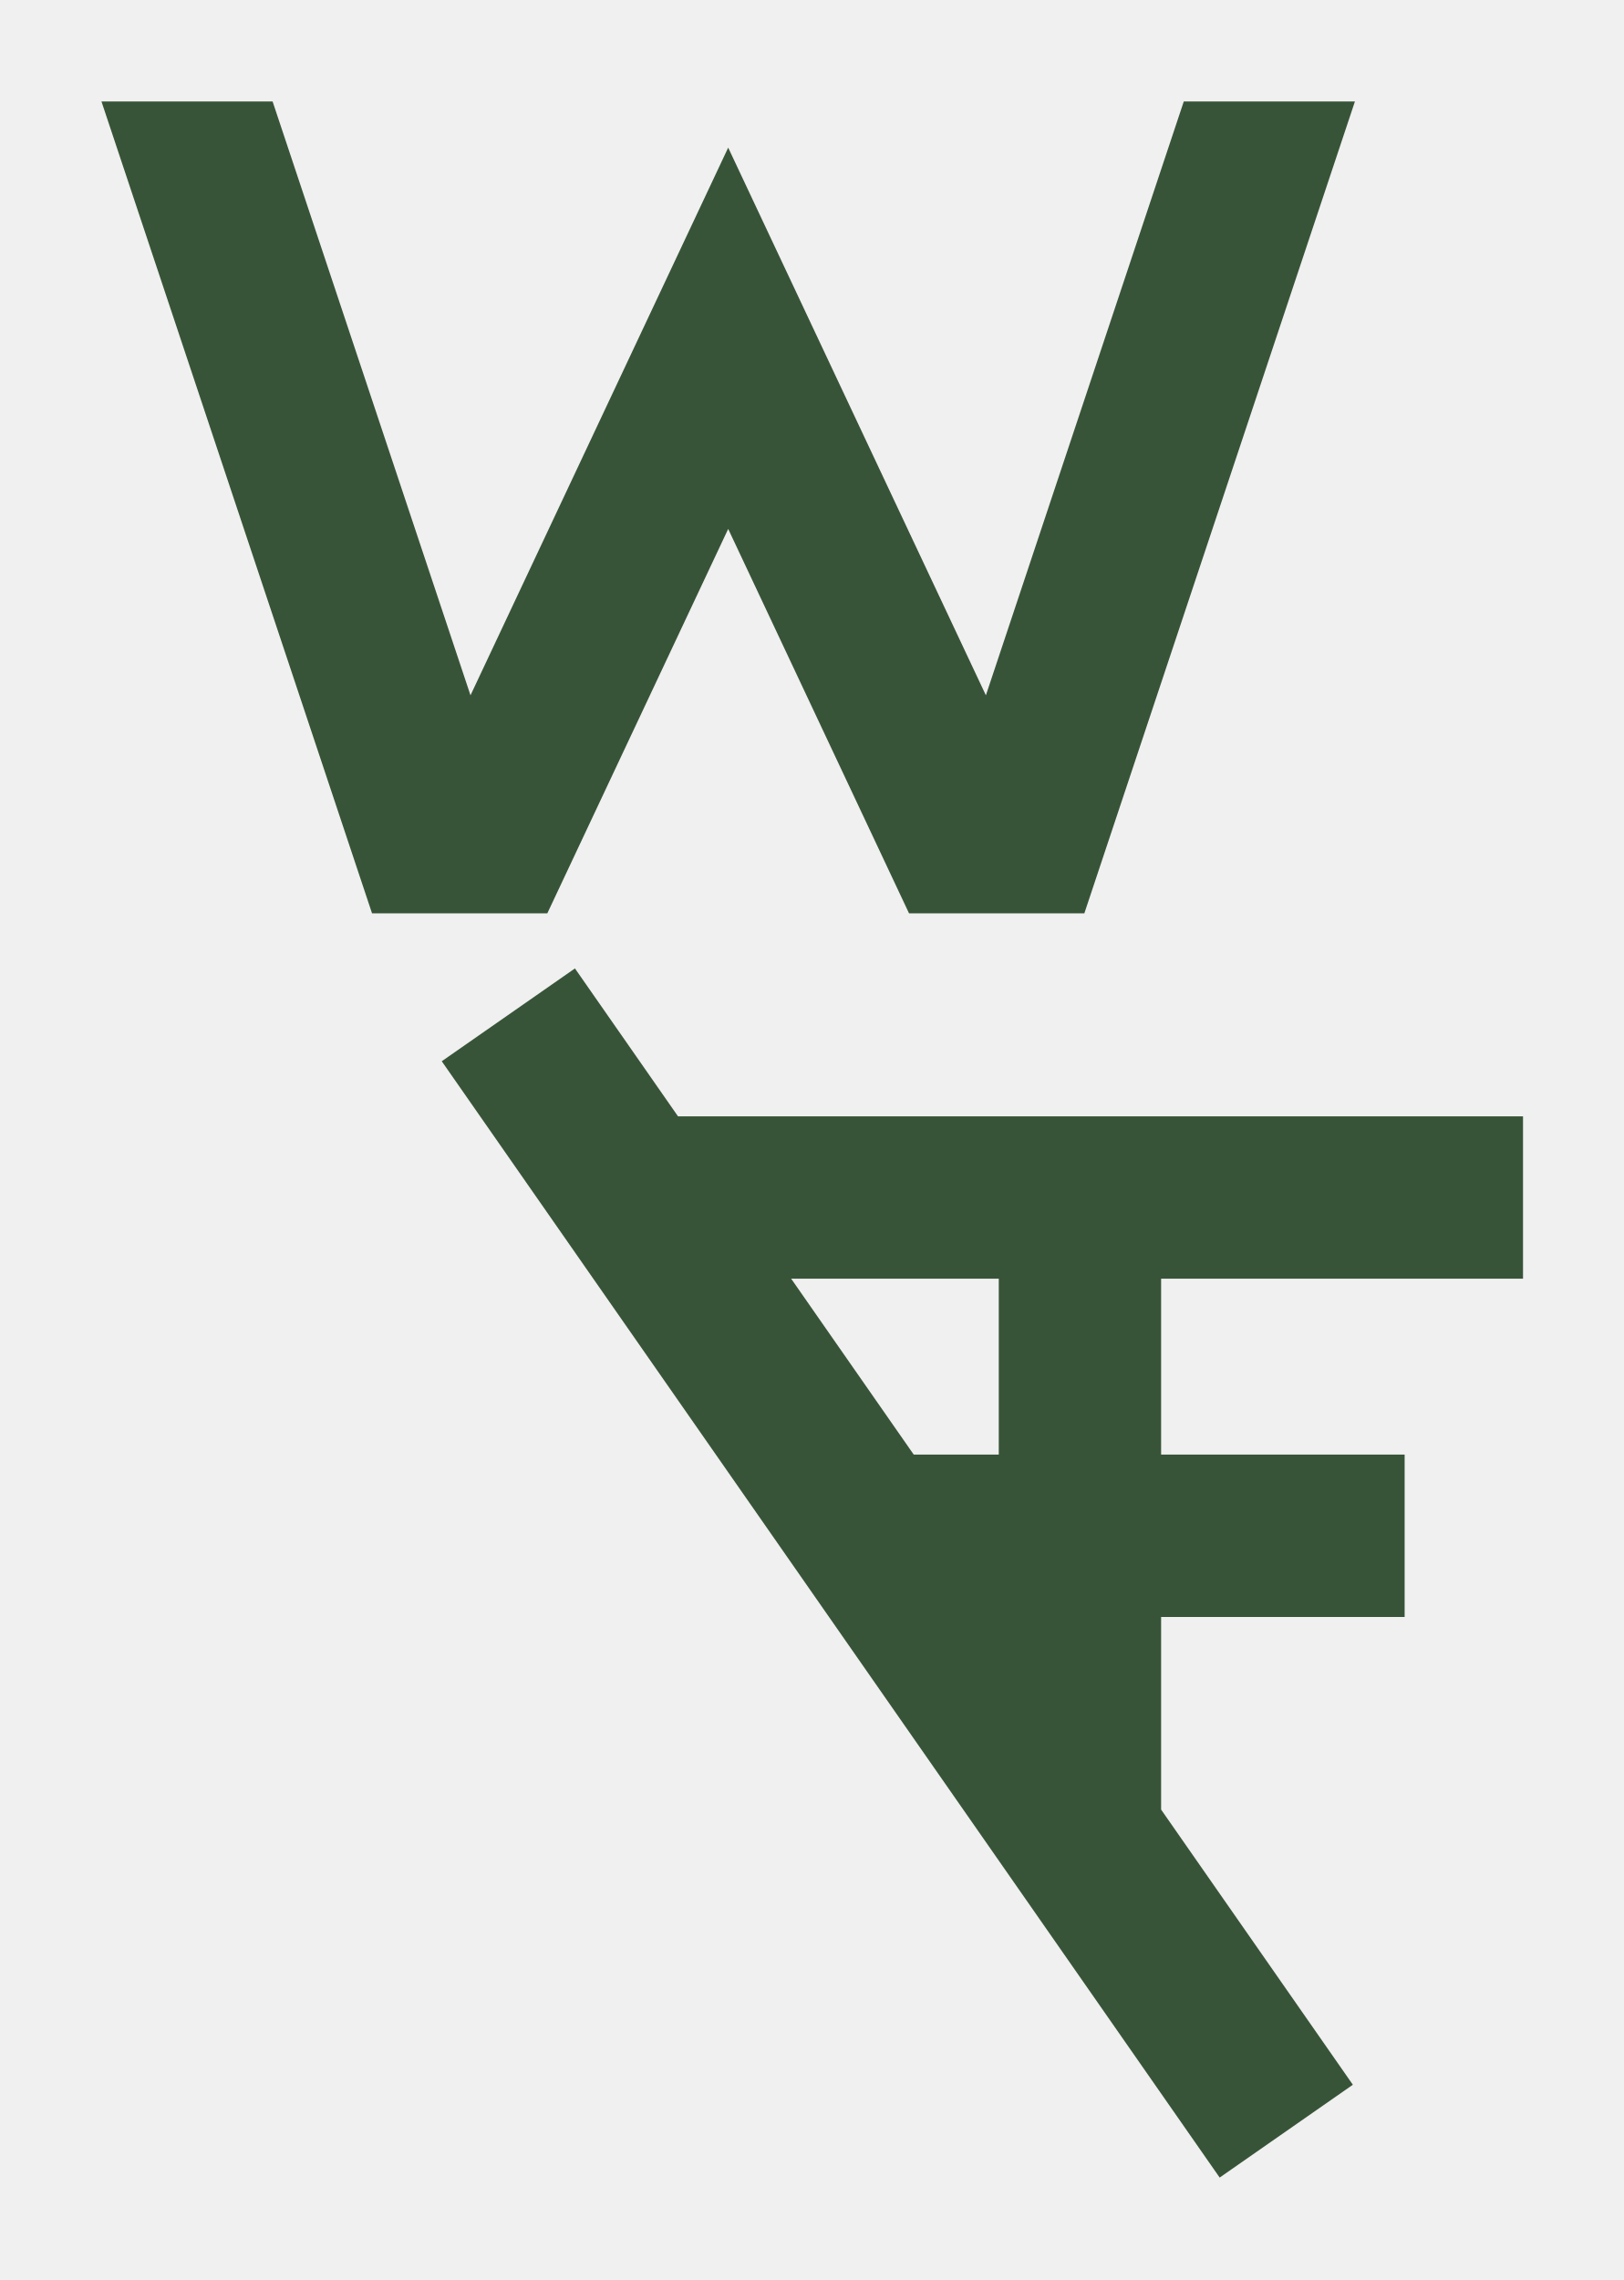
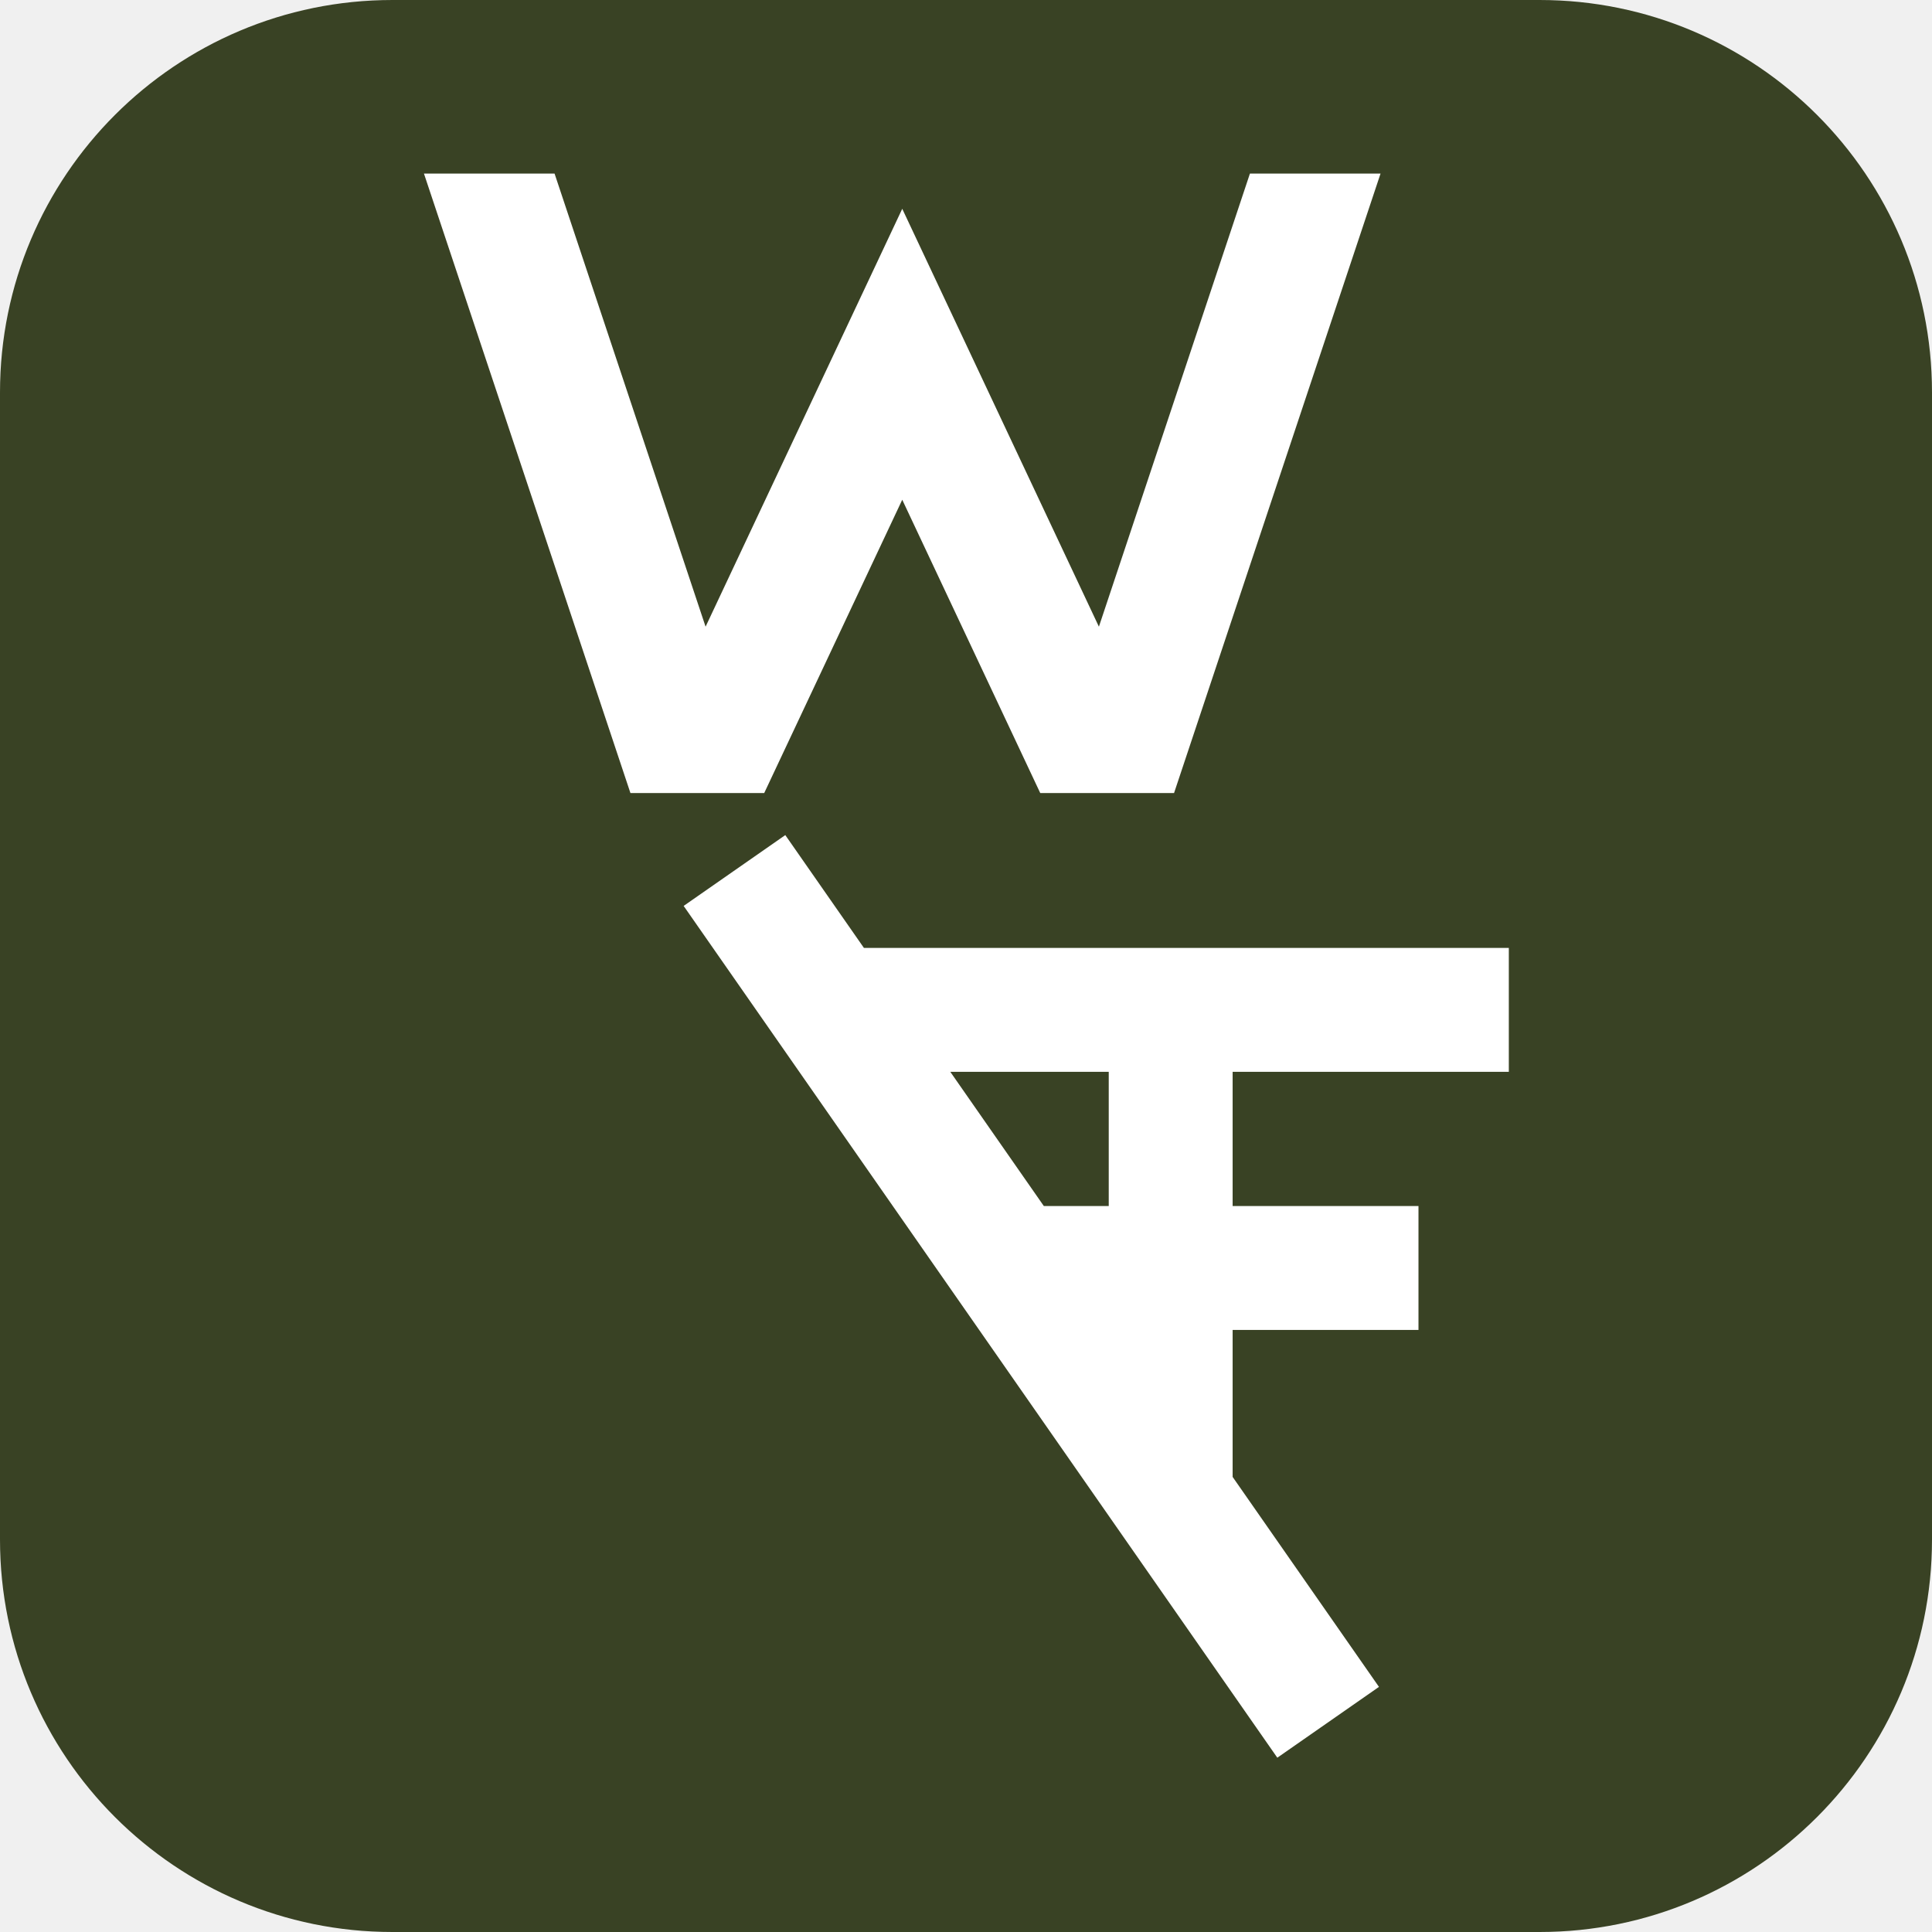
- <svg xmlns="http://www.w3.org/2000/svg" viewBox="0 0 480 674">
-   <path d="M268.77,270.00 L320.60,270.00 L400.60,30.00 L350.00,30.00 L291.49,205.54 L215.30,43.64 L139.11,205.54 L80.60,30.00 L30.00,30.00 L110.00,270.00 L161.82,270.00 L215.30,156.36 L268.77,270.00 Z M295.30,330.00 L200.46,330.00 L169.99,286.28 L130.61,313.72 L360.61,643.72 L399.99,616.28 L343.30,534.94 L343.30,478.00 L415.30,478.00 L415.30,430.00 L343.30,430.00 L343.30,378.00 L450.30,378.00 L450.30,330.00 L343.30,330.00 L295.30,330.00 Z M295.30,430.00 L270.16,430.00 L233.92,378.00 L295.30,378.00 L295.30,430.00 Z" fill="#385438" fill-rule="evenodd" />
+ <svg xmlns="http://www.w3.org/2000/svg" viewBox="0 0 512 512">
+   <rect width="512" height="512" rx="104" fill="#394224" />
+   <path transform="translate(91.83 25.48) scale(0.68404)" d="M268.77,270.00 L320.60,270.00 L400.60,30.00 L350.00,30.00 L291.49,205.54 L215.30,43.64 L139.11,205.54 L80.60,30.00 L30.00,30.00 L110.00,270.00 L161.82,270.00 L215.30,156.36 L268.77,270.00 Z M295.30,330.00 L200.46,330.00 L169.99,286.28 L130.61,313.72 L360.61,643.72 L399.99,616.28 L343.30,534.94 L343.30,478.00 L415.30,478.00 L415.30,430.00 L343.30,430.00 L343.30,378.00 L450.30,378.00 L450.30,330.00 L343.30,330.00 L295.30,330.00 Z M295.30,430.00 L270.16,430.00 L233.92,378.00 L295.30,378.00 L295.30,430.00 Z" fill="#ffffff" fill-rule="evenodd" />
</svg>
